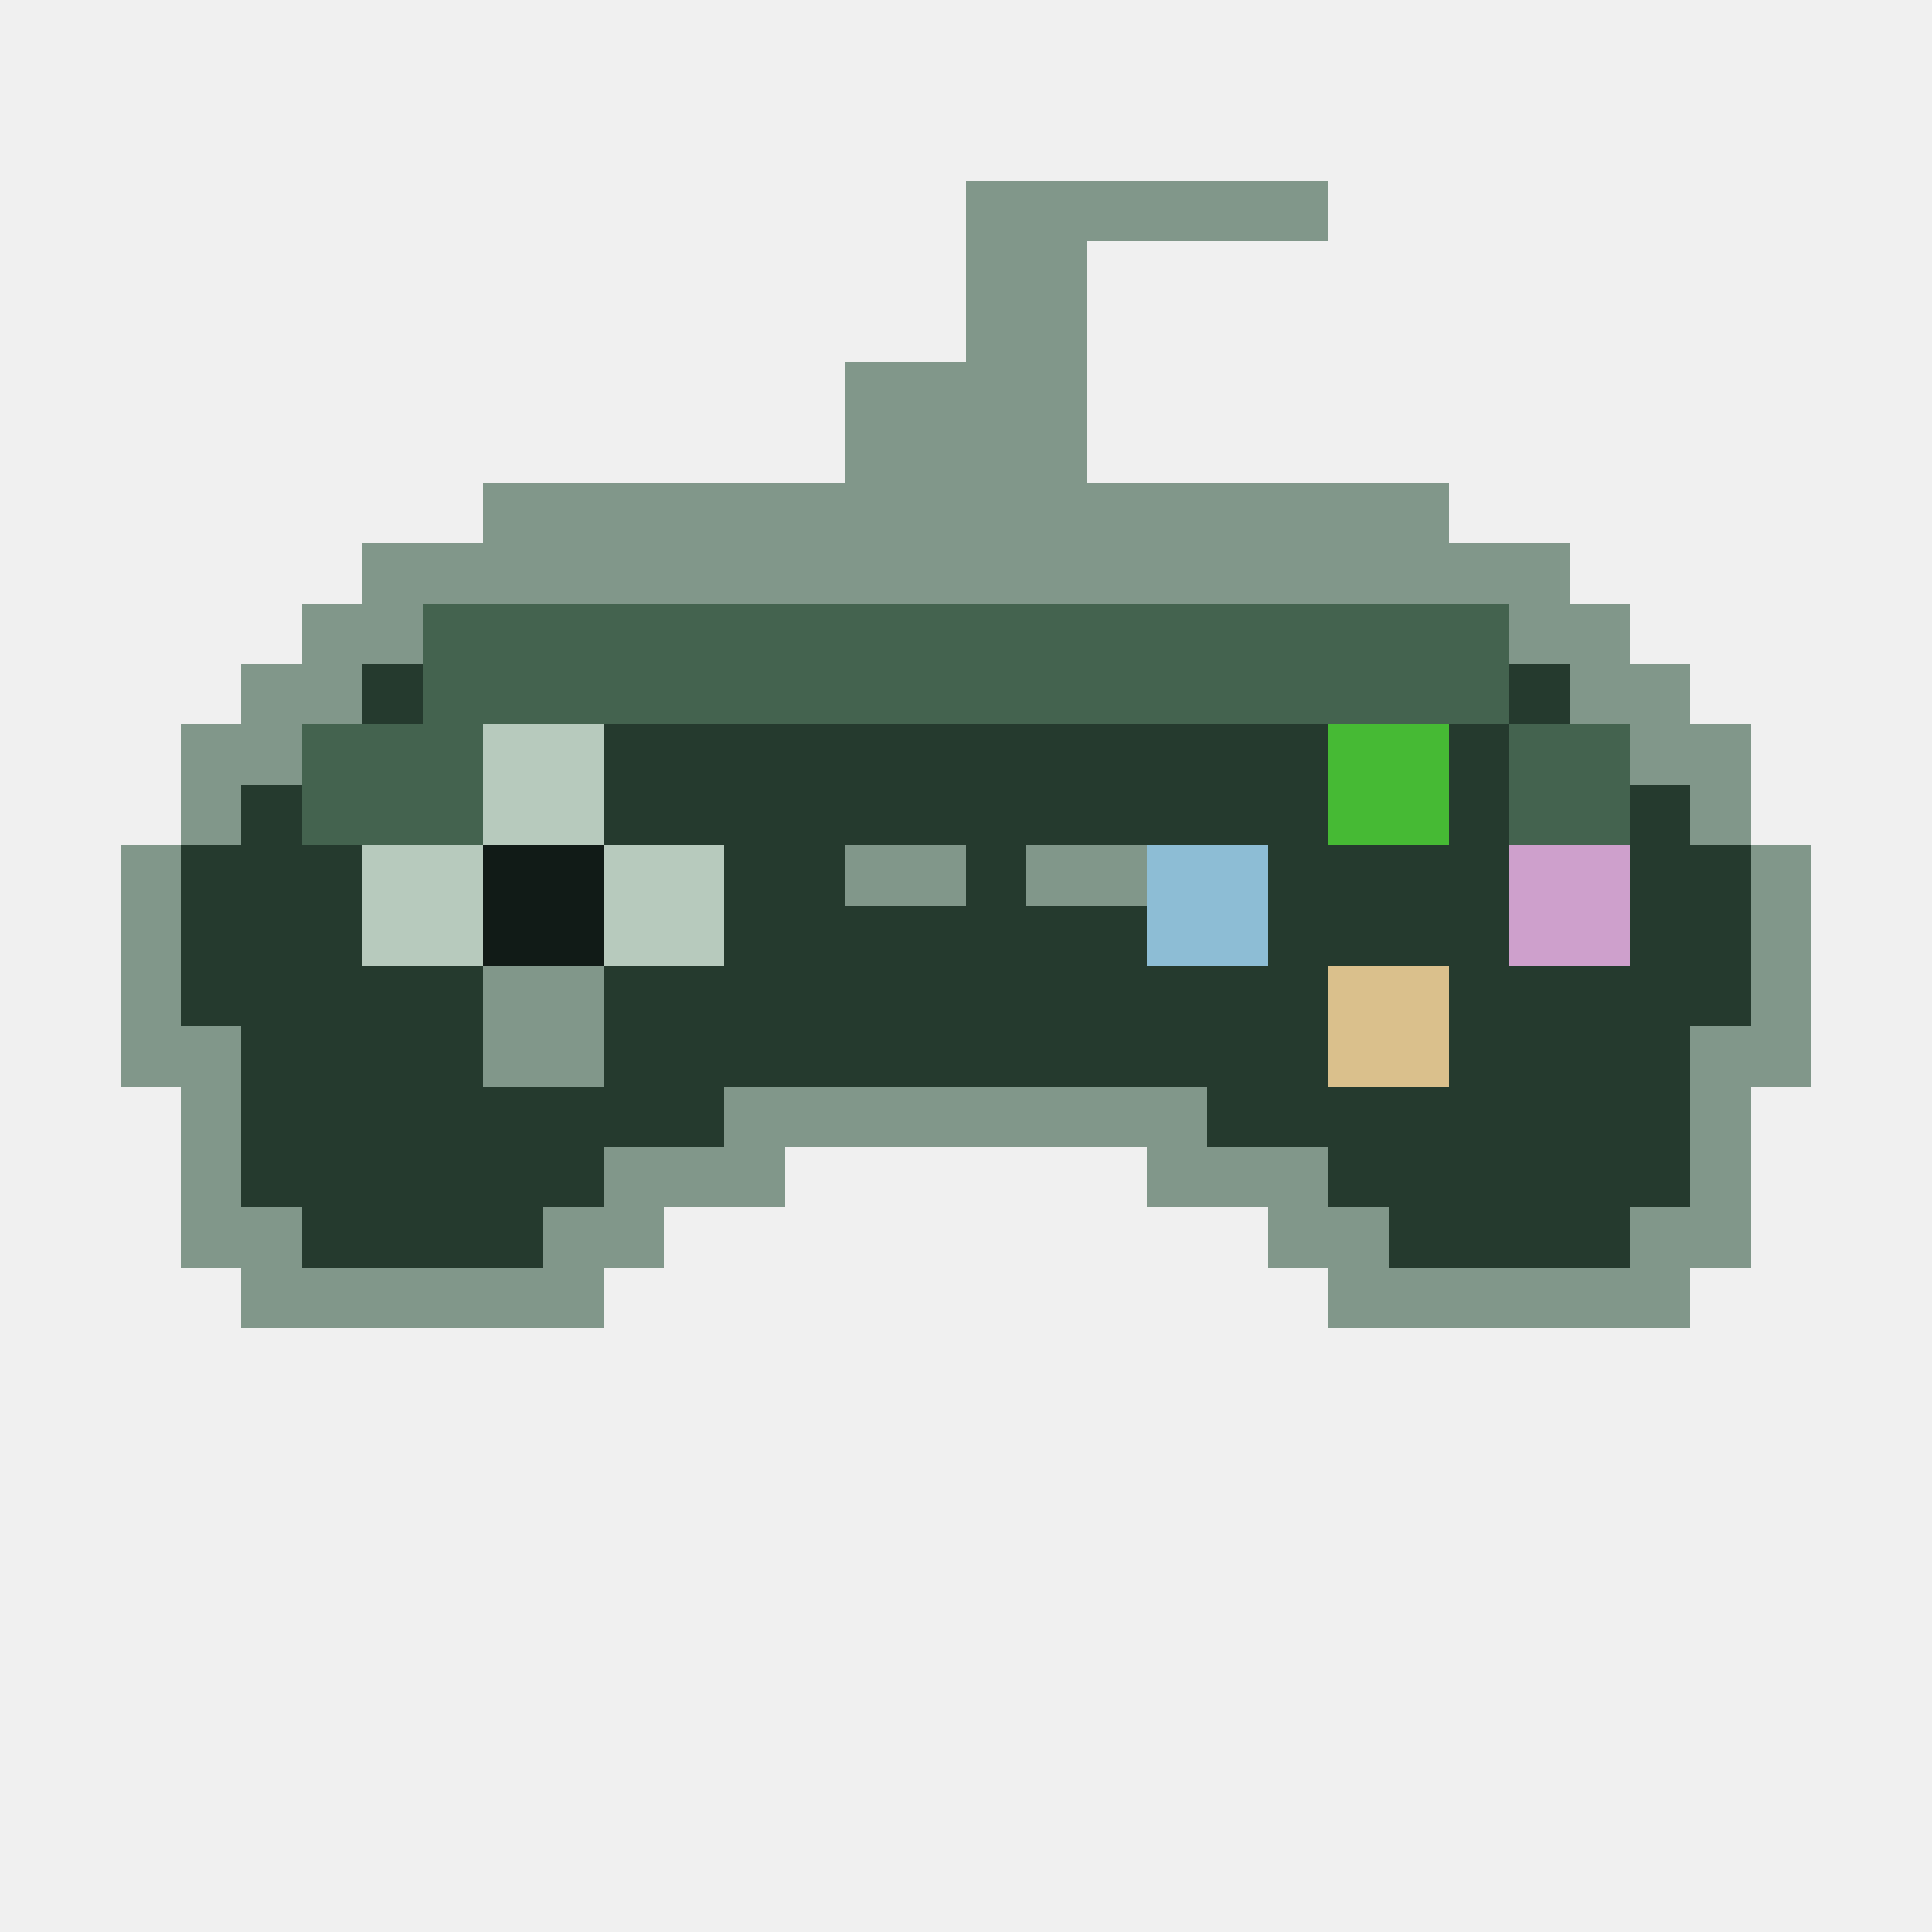
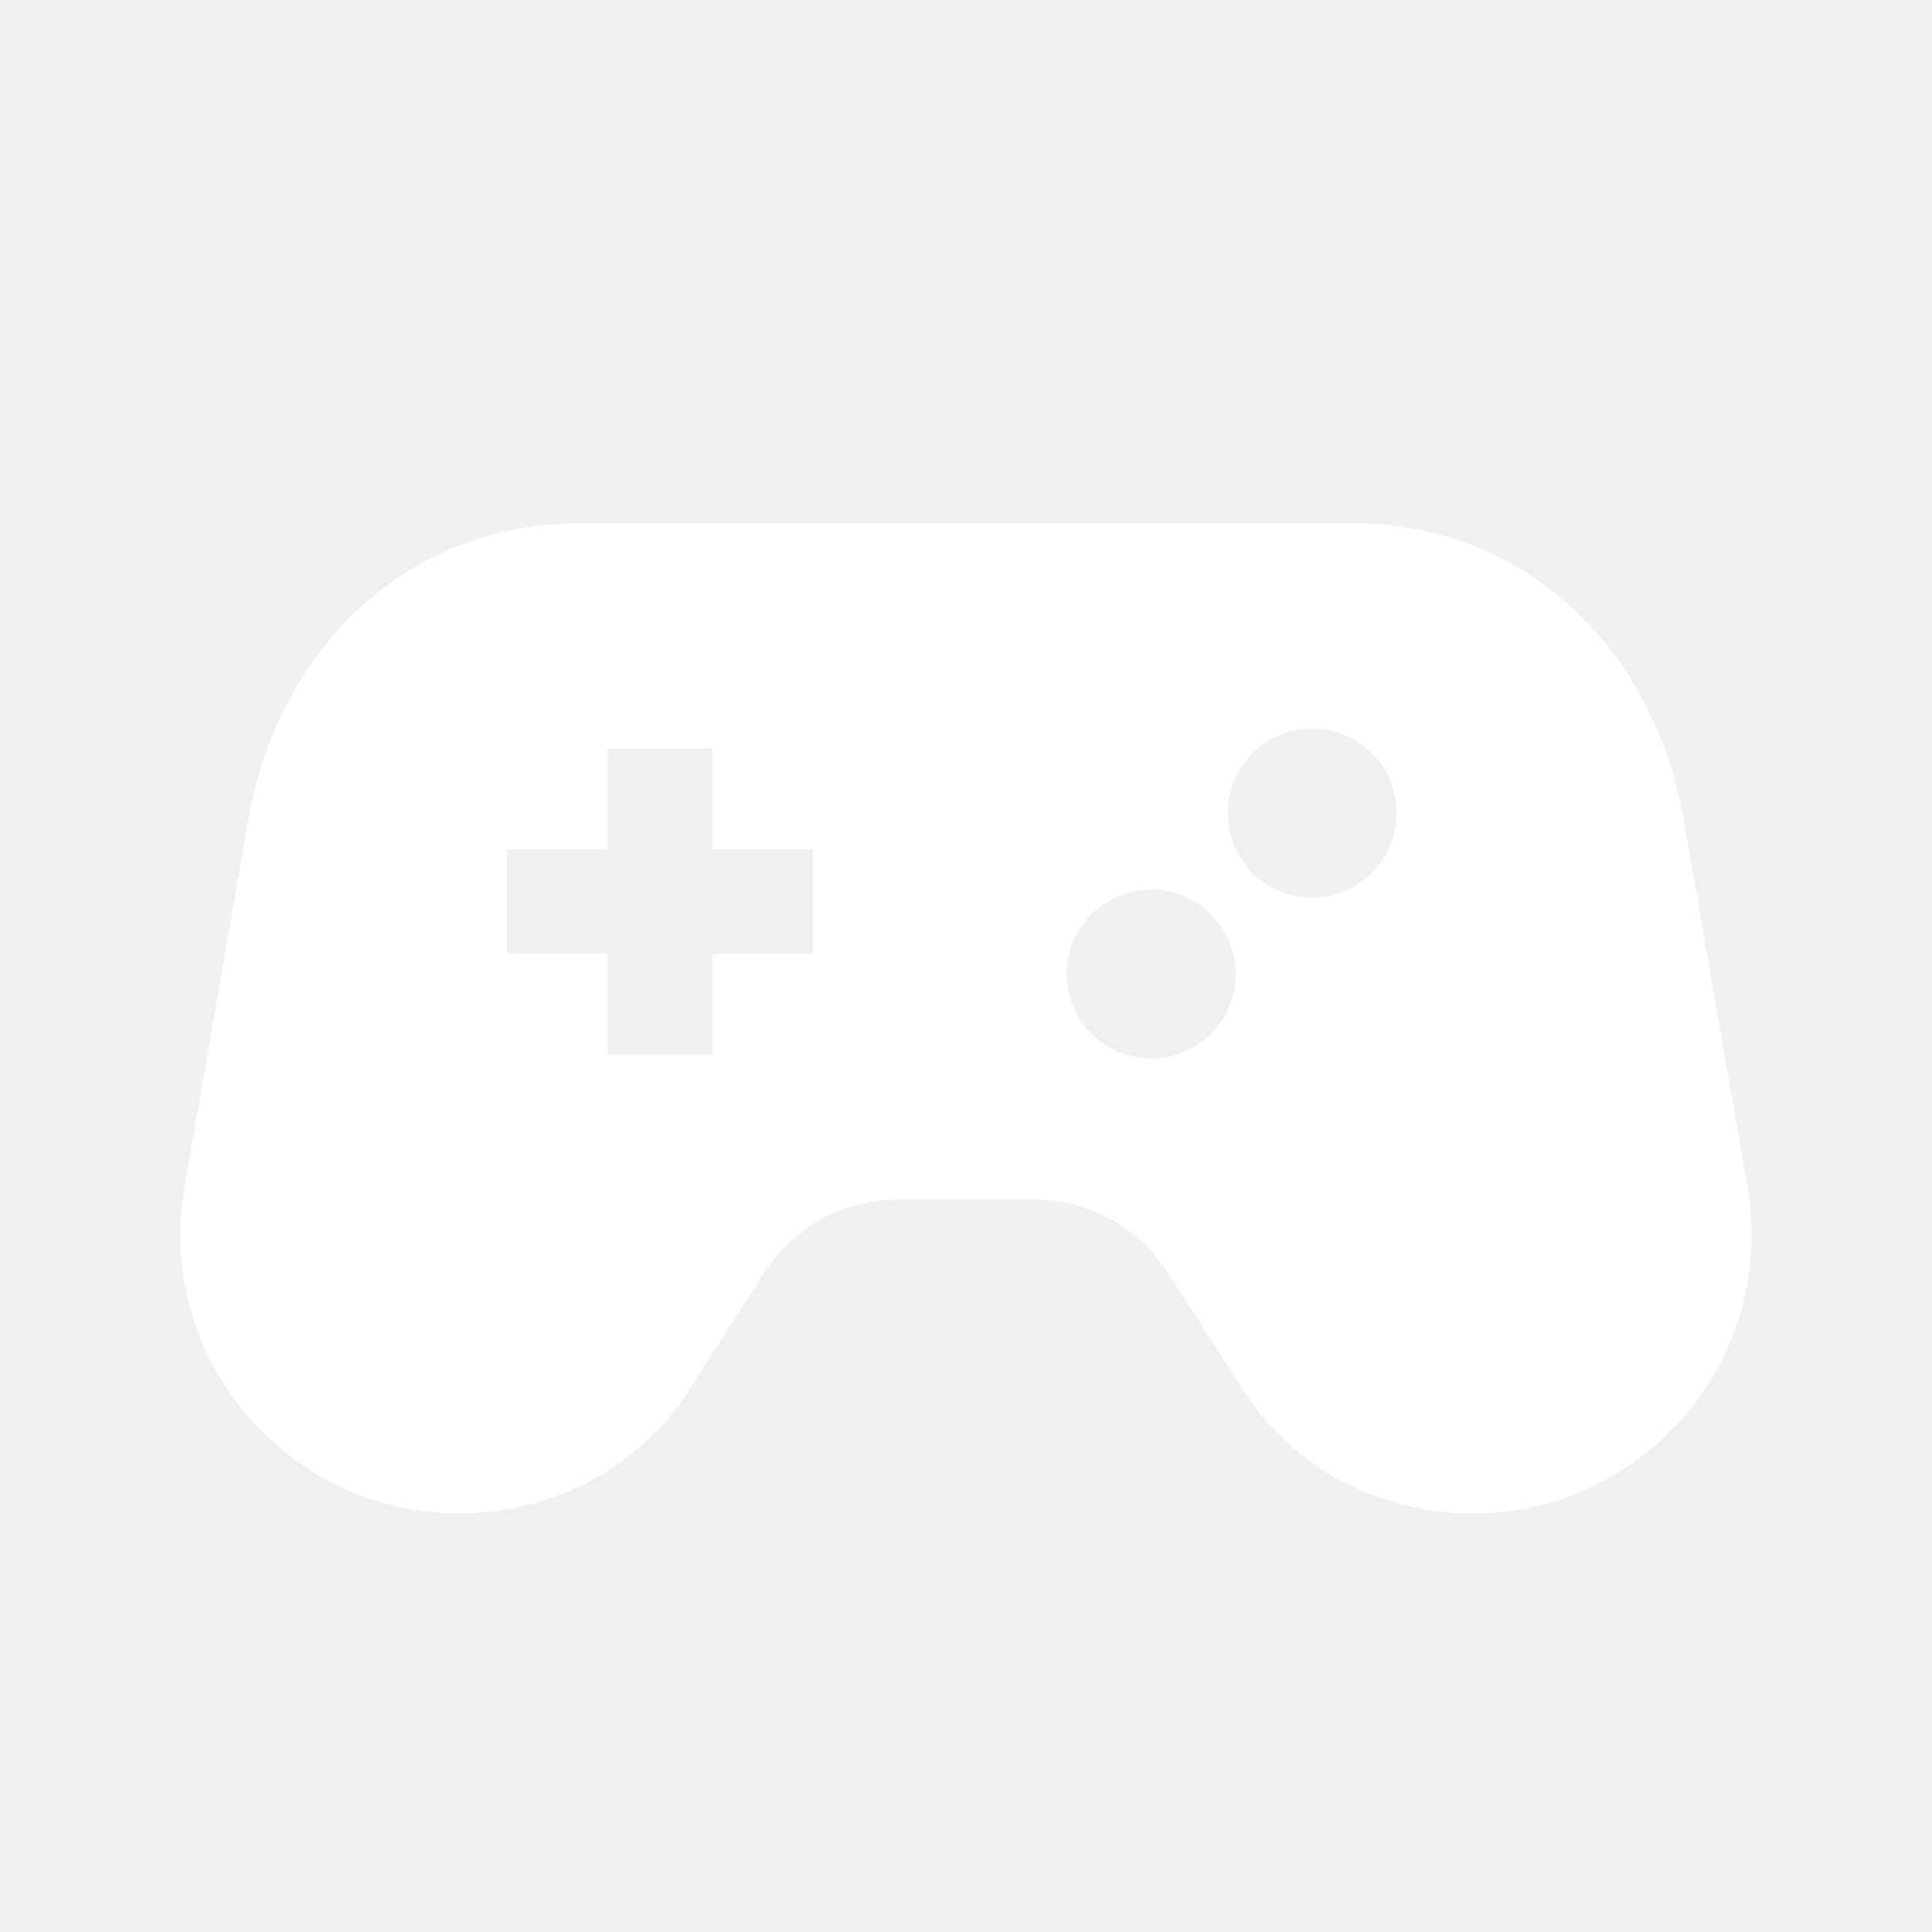
- <svg xmlns="http://www.w3.org/2000/svg" width="96" height="96" viewBox="0 0 32 32" shape-rendering="crispEdges">
-   <rect x="16" y="3" width="6" height="1" fill="#81978A" />
-   <rect x="16" y="4" width="2" height="1" fill="#81978A" />
-   <rect x="16" y="5" width="2" height="1" fill="#81978A" />
-   <rect x="14" y="6" width="4" height="1" fill="#81978A" />
-   <rect x="14" y="7" width="4" height="1" fill="#81978A" />
-   <rect x="8" y="8" width="16" height="1" fill="#81978A" />
-   <rect x="6" y="9" width="20" height="1" fill="#81978A" />
-   <rect x="5" y="10" width="2" height="1" fill="#81978A" />
-   <rect x="7" y="10" width="18" height="1" fill="#44634F" />
-   <rect x="25" y="10" width="2" height="1" fill="#81978A" />
-   <rect x="4" y="11" width="2" height="1" fill="#81978A" />
-   <rect x="6" y="11" width="1" height="1" fill="#253A2E" />
-   <rect x="7" y="11" width="18" height="1" fill="#44634F" />
-   <rect x="25" y="11" width="1" height="1" fill="#253A2E" />
-   <rect x="26" y="11" width="2" height="1" fill="#81978A" />
-   <rect x="3" y="12" width="2" height="1" fill="#81978A" />
-   <rect x="5" y="12" width="3" height="1" fill="#44634F" />
-   <rect x="8" y="12" width="2" height="1" fill="#B7CABD" />
-   <rect x="10" y="12" width="12" height="1" fill="#253A2E" />
-   <rect x="22" y="12" width="2" height="1" fill="#46BA34" />
-   <rect x="24" y="12" width="1" height="1" fill="#253A2E" />
-   <rect x="25" y="12" width="2" height="1" fill="#44634F" />
-   <rect x="27" y="12" width="2" height="1" fill="#81978A" />
-   <rect x="3" y="13" width="1" height="1" fill="#81978A" />
-   <rect x="4" y="13" width="1" height="1" fill="#253A2E" />
-   <rect x="5" y="13" width="3" height="1" fill="#44634F" />
-   <rect x="8" y="13" width="2" height="1" fill="#B7CABD" />
-   <rect x="10" y="13" width="12" height="1" fill="#253A2E" />
-   <rect x="22" y="13" width="2" height="1" fill="#46BA34" />
-   <rect x="24" y="13" width="1" height="1" fill="#253A2E" />
-   <rect x="25" y="13" width="2" height="1" fill="#44634F" />
-   <rect x="27" y="13" width="1" height="1" fill="#253A2E" />
-   <rect x="28" y="13" width="1" height="1" fill="#81978A" />
-   <rect x="2" y="14" width="1" height="1" fill="#81978A" />
-   <rect x="3" y="14" width="3" height="1" fill="#253A2E" />
-   <rect x="6" y="14" width="2" height="1" fill="#B7CABD" />
-   <rect x="8" y="14" width="2" height="1" fill="#111B17" />
-   <rect x="10" y="14" width="2" height="1" fill="#B7CABD" />
-   <rect x="12" y="14" width="2" height="1" fill="#253A2E" />
-   <rect x="14" y="14" width="2" height="1" fill="#81978A" />
-   <rect x="16" y="14" width="1" height="1" fill="#253A2E" />
-   <rect x="17" y="14" width="2" height="1" fill="#81978A" />
-   <rect x="19" y="14" width="2" height="1" fill="#8DBDD5" />
-   <rect x="21" y="14" width="4" height="1" fill="#253A2E" />
-   <rect x="25" y="14" width="2" height="1" fill="#CEA0CC" />
-   <rect x="27" y="14" width="2" height="1" fill="#253A2E" />
-   <rect x="29" y="14" width="1" height="1" fill="#81978A" />
-   <rect x="2" y="15" width="1" height="1" fill="#81978A" />
-   <rect x="3" y="15" width="3" height="1" fill="#253A2E" />
-   <rect x="6" y="15" width="2" height="1" fill="#B7CABD" />
-   <rect x="8" y="15" width="2" height="1" fill="#111B17" />
-   <rect x="10" y="15" width="2" height="1" fill="#B7CABD" />
-   <rect x="12" y="15" width="7" height="1" fill="#253A2E" />
-   <rect x="19" y="15" width="2" height="1" fill="#8DBDD5" />
-   <rect x="21" y="15" width="4" height="1" fill="#253A2E" />
-   <rect x="25" y="15" width="2" height="1" fill="#CEA0CC" />
-   <rect x="27" y="15" width="2" height="1" fill="#253A2E" />
-   <rect x="29" y="15" width="1" height="1" fill="#81978A" />
-   <rect x="2" y="16" width="1" height="1" fill="#81978A" />
-   <rect x="3" y="16" width="5" height="1" fill="#253A2E" />
-   <rect x="8" y="16" width="2" height="1" fill="#81978A" />
-   <rect x="10" y="16" width="12" height="1" fill="#253A2E" />
-   <rect x="22" y="16" width="2" height="1" fill="#DAC08C" />
-   <rect x="24" y="16" width="5" height="1" fill="#253A2E" />
-   <rect x="29" y="16" width="1" height="1" fill="#81978A" />
-   <rect x="2" y="17" width="2" height="1" fill="#81978A" />
-   <rect x="4" y="17" width="4" height="1" fill="#253A2E" />
-   <rect x="8" y="17" width="2" height="1" fill="#81978A" />
-   <rect x="10" y="17" width="12" height="1" fill="#253A2E" />
-   <rect x="22" y="17" width="2" height="1" fill="#DAC08C" />
-   <rect x="24" y="17" width="4" height="1" fill="#253A2E" />
-   <rect x="28" y="17" width="2" height="1" fill="#81978A" />
-   <rect x="3" y="18" width="1" height="1" fill="#81978A" />
-   <rect x="4" y="18" width="8" height="1" fill="#253A2E" />
-   <rect x="12" y="18" width="8" height="1" fill="#81978A" />
-   <rect x="20" y="18" width="8" height="1" fill="#253A2E" />
-   <rect x="28" y="18" width="1" height="1" fill="#81978A" />
-   <rect x="3" y="19" width="1" height="1" fill="#81978A" />
-   <rect x="4" y="19" width="6" height="1" fill="#253A2E" />
-   <rect x="10" y="19" width="3" height="1" fill="#81978A" />
-   <rect x="19" y="19" width="3" height="1" fill="#81978A" />
-   <rect x="22" y="19" width="6" height="1" fill="#253A2E" />
-   <rect x="28" y="19" width="1" height="1" fill="#81978A" />
-   <rect x="3" y="20" width="2" height="1" fill="#81978A" />
-   <rect x="5" y="20" width="4" height="1" fill="#253A2E" />
-   <rect x="9" y="20" width="2" height="1" fill="#81978A" />
-   <rect x="21" y="20" width="2" height="1" fill="#81978A" />
-   <rect x="23" y="20" width="4" height="1" fill="#253A2E" />
-   <rect x="27" y="20" width="2" height="1" fill="#81978A" />
-   <rect x="4" y="21" width="6" height="1" fill="#81978A" />
-   <rect x="22" y="21" width="6" height="1" fill="#81978A" />
+ <svg xmlns="http://www.w3.org/2000/svg" viewBox="0 0 24 24" width="24" height="24" fill="#FFFFFF">
+   <path d="M7.2 6.5h9.6c2.1 0 3.7 1.5 4.1 3.6l.8 4.6c.4 2.2-1.3 4.1-3.4 4.1-1.2 0-2.3-.6-2.9-1.6l-.9-1.4c-.4-.6-1-.9-1.7-.9h-1.6c-.7 0-1.3.3-1.7.9l-.9 1.4c-.6 1-1.7 1.6-2.9 1.6-2.1 0-3.8-1.9-3.4-4.1l.8-4.6C3.5 8 5.1 6.5 7.2 6.5zm.35 2.8v1.25H6.3v1.3h1.25v1.25h1.3v-1.25h1.25v-1.3H8.85V9.3h-1.3zm8.75-.25a1.05 1.05 0 1 0 0 2.1 1.05 1.05 0 1 0 0-2.1zm-2 2a1.05 1.05 0 1 0 0 2.1 1.05 1.05 0 1 0 0-2.1z" />
</svg>
